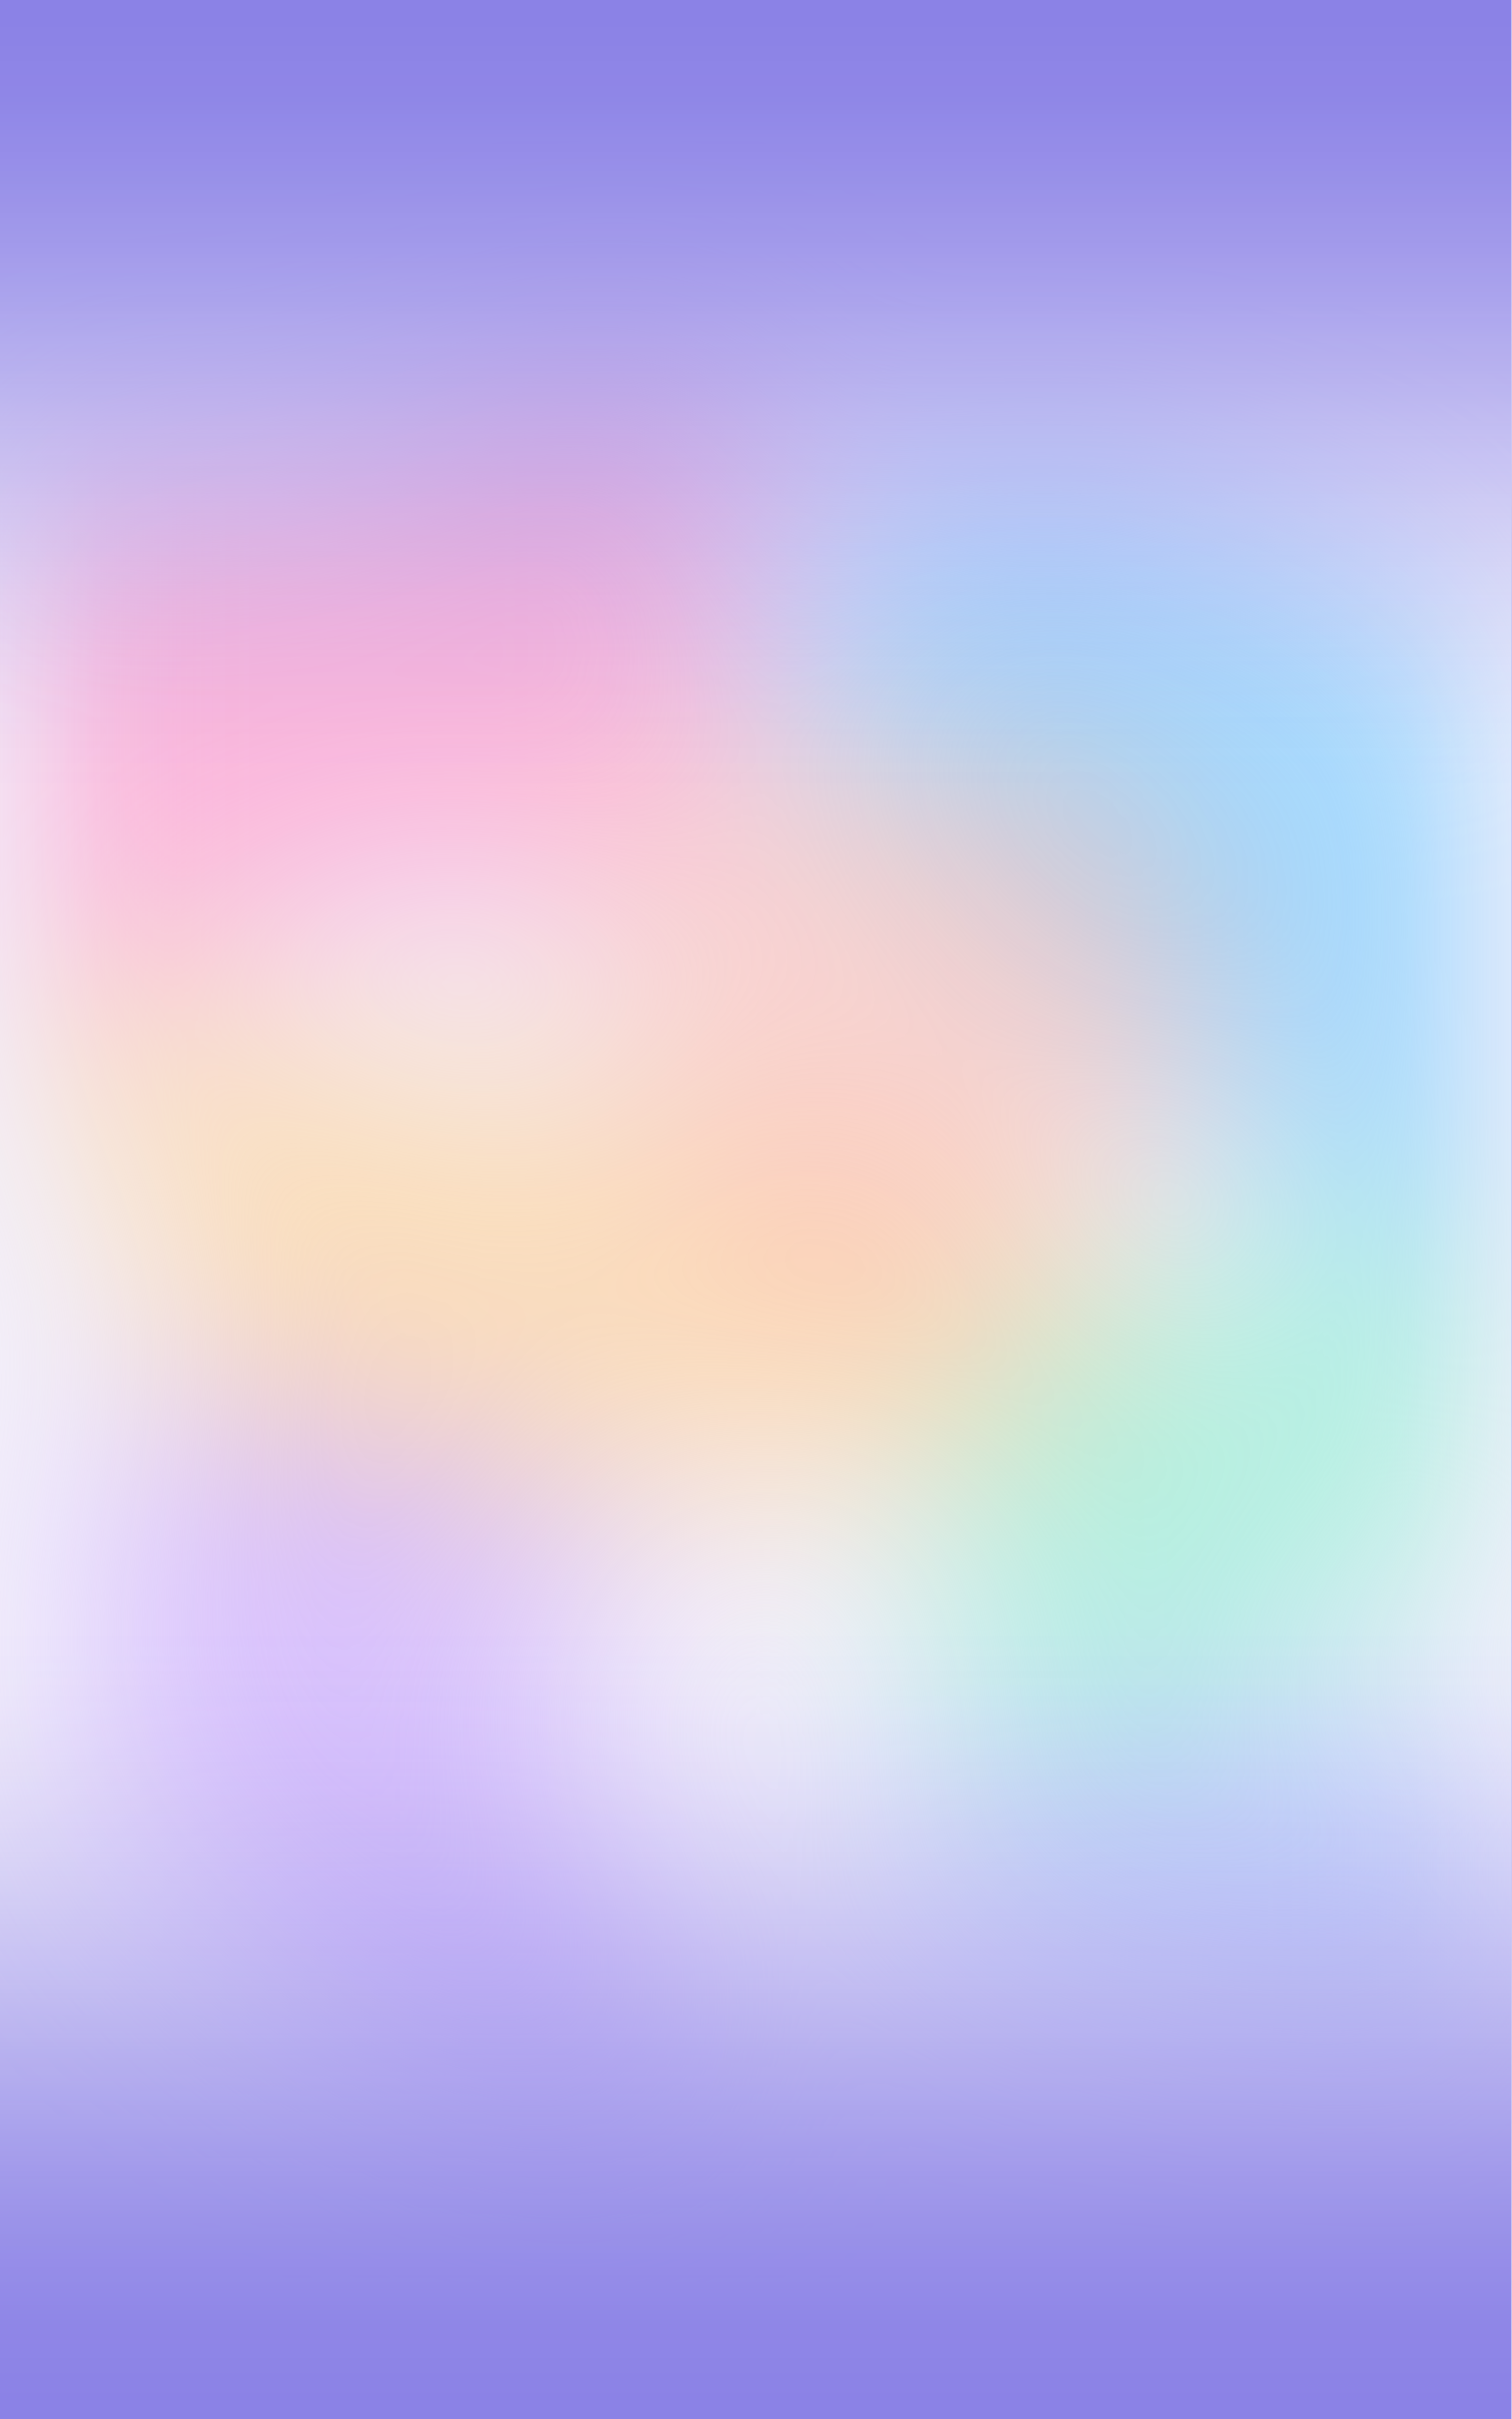
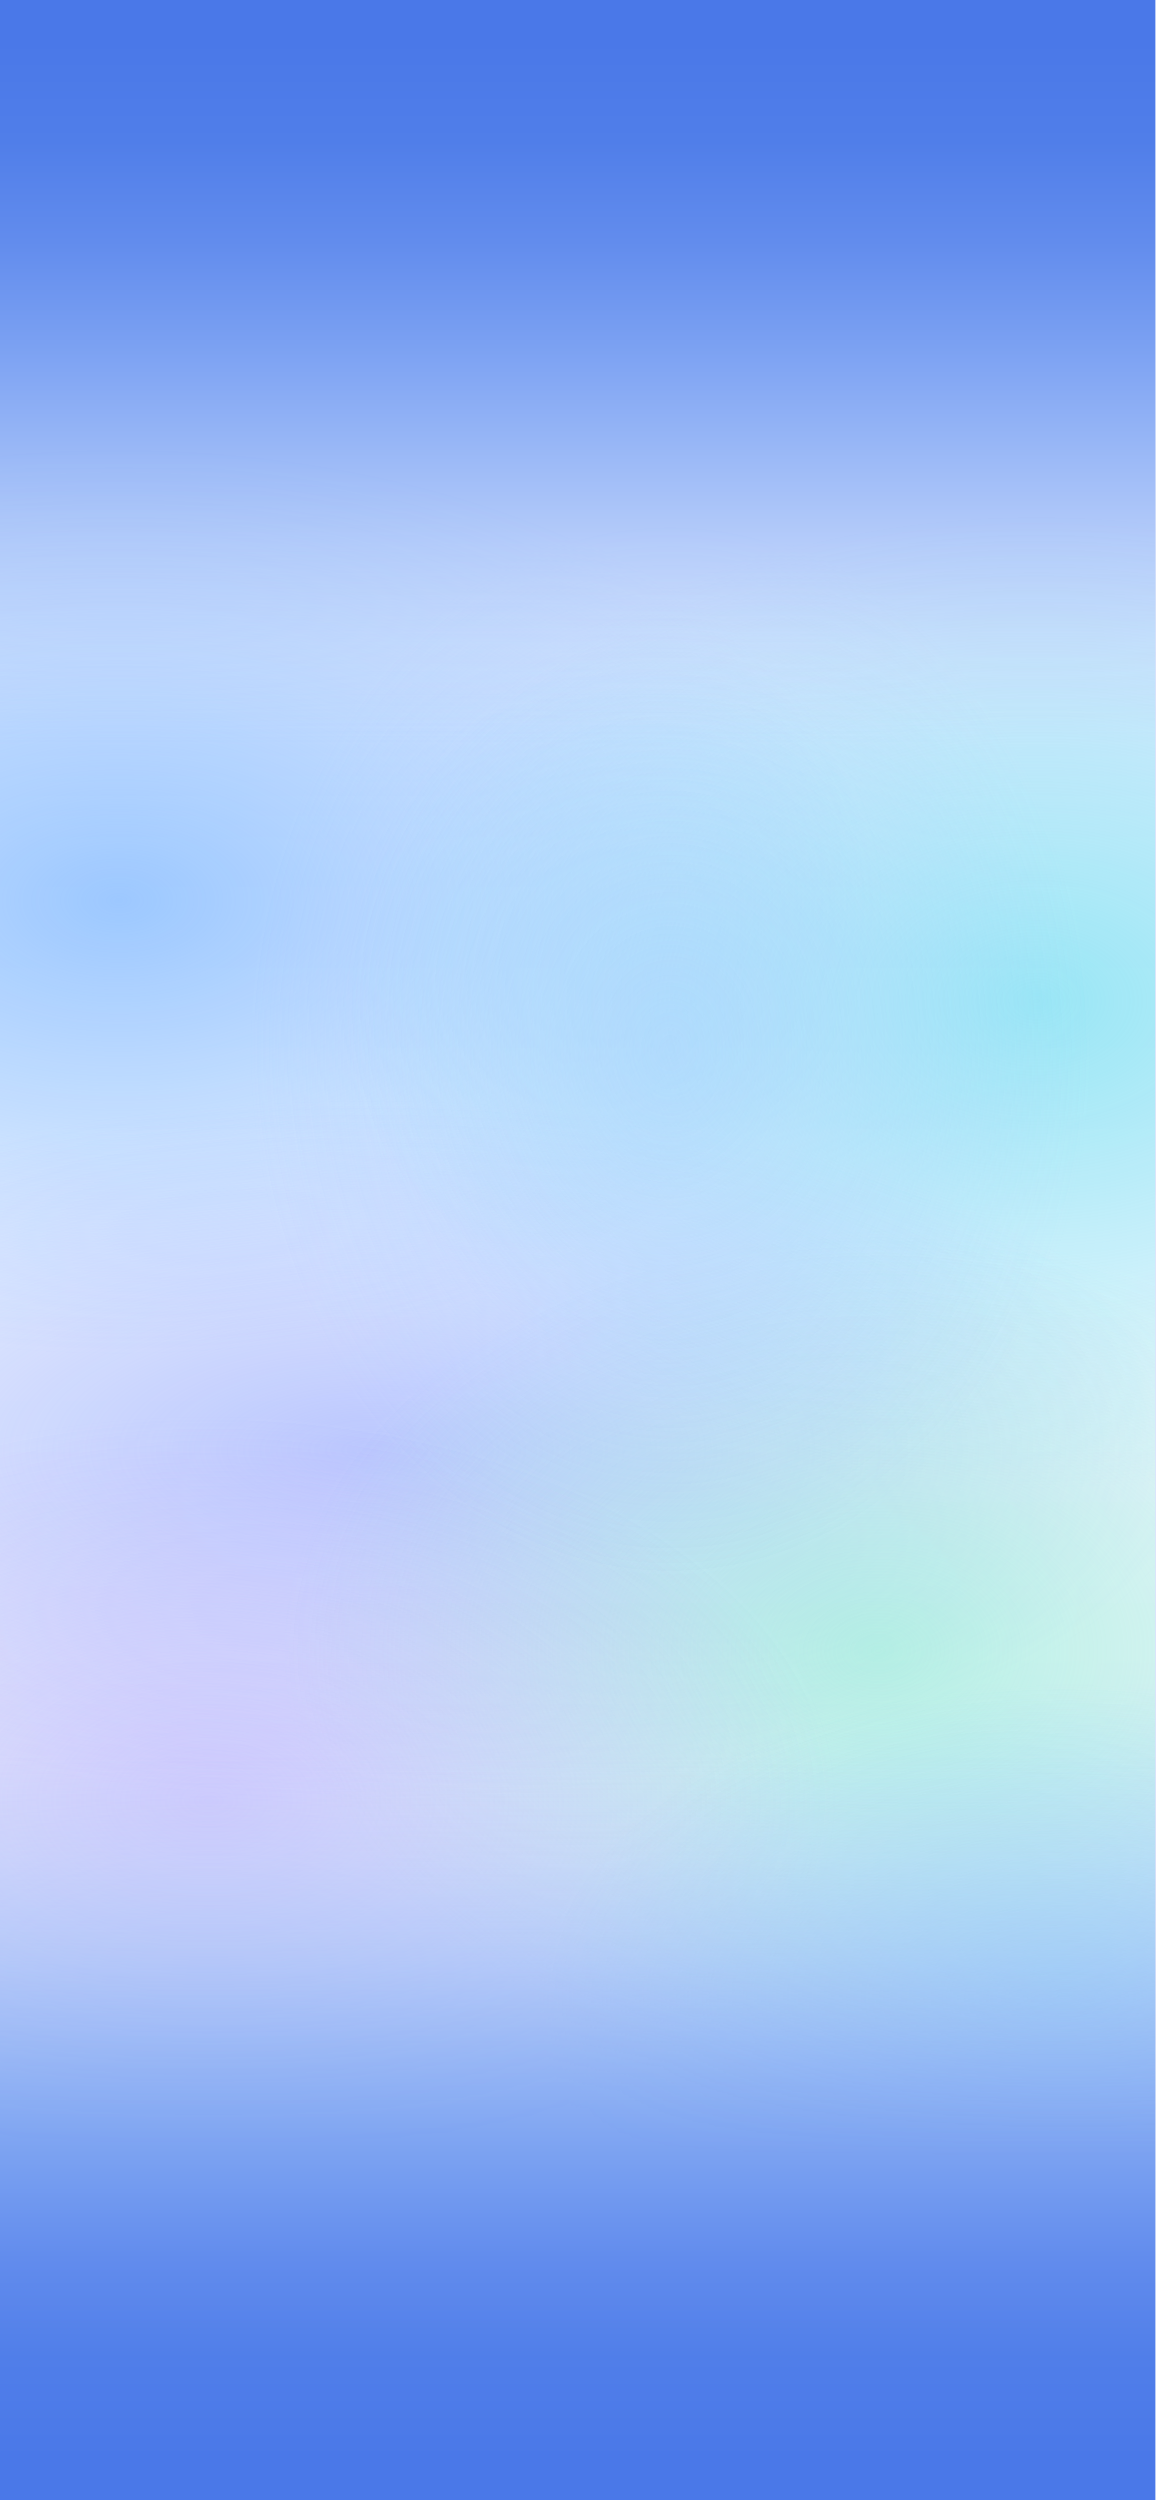
- <svg xmlns="http://www.w3.org/2000/svg" viewBox="0 0 1000 1600" preserveAspectRatio="none">
+ <svg xmlns="http://www.w3.org/2000/svg" viewBox="0 0 390 844" preserveAspectRatio="none">
  <defs>
-     <linearGradient id="edgeFade" x1="0" y1="0" x2="0" y2="1">
-       <stop offset="0" stop-color="#fff" stop-opacity="0" />
-       <stop offset="0.009" stop-color="#fff" stop-opacity="0.002" />
-       <stop offset="0.017" stop-color="#fff" stop-opacity="0.007" />
-       <stop offset="0.025" stop-color="#fff" stop-opacity="0.016" />
-       <stop offset="0.034" stop-color="#fff" stop-opacity="0.028" />
-       <stop offset="0.043" stop-color="#fff" stop-opacity="0.043" />
-       <stop offset="0.051" stop-color="#fff" stop-opacity="0.061" />
-       <stop offset="0.059" stop-color="#fff" stop-opacity="0.081" />
-       <stop offset="0.068" stop-color="#fff" stop-opacity="0.104" />
-       <stop offset="0.076" stop-color="#fff" stop-opacity="0.129" />
-       <stop offset="0.085" stop-color="#fff" stop-opacity="0.156" />
-       <stop offset="0.093" stop-color="#fff" stop-opacity="0.185" />
-       <stop offset="0.102" stop-color="#fff" stop-opacity="0.216" />
-       <stop offset="0.111" stop-color="#fff" stop-opacity="0.248" />
-       <stop offset="0.119" stop-color="#fff" stop-opacity="0.282" />
-       <stop offset="0.128" stop-color="#fff" stop-opacity="0.316" />
-       <stop offset="0.136" stop-color="#fff" stop-opacity="0.352" />
-       <stop offset="0.144" stop-color="#fff" stop-opacity="0.388" />
-       <stop offset="0.153" stop-color="#fff" stop-opacity="0.425" />
-       <stop offset="0.162" stop-color="#fff" stop-opacity="0.463" />
-       <stop offset="0.17" stop-color="#fff" stop-opacity="0.5" />
-       <stop offset="0.178" stop-color="#fff" stop-opacity="0.537" />
-       <stop offset="0.187" stop-color="#fff" stop-opacity="0.575" />
-       <stop offset="0.196" stop-color="#fff" stop-opacity="0.612" />
-       <stop offset="0.204" stop-color="#fff" stop-opacity="0.648" />
-       <stop offset="0.212" stop-color="#fff" stop-opacity="0.684" />
-       <stop offset="0.221" stop-color="#fff" stop-opacity="0.718" />
-       <stop offset="0.23" stop-color="#fff" stop-opacity="0.752" />
-       <stop offset="0.238" stop-color="#fff" stop-opacity="0.784" />
-       <stop offset="0.246" stop-color="#fff" stop-opacity="0.815" />
-       <stop offset="0.255" stop-color="#fff" stop-opacity="0.844" />
-       <stop offset="0.264" stop-color="#fff" stop-opacity="0.871" />
-       <stop offset="0.272" stop-color="#fff" stop-opacity="0.896" />
-       <stop offset="0.281" stop-color="#fff" stop-opacity="0.919" />
-       <stop offset="0.289" stop-color="#fff" stop-opacity="0.939" />
-       <stop offset="0.297" stop-color="#fff" stop-opacity="0.957" />
-       <stop offset="0.306" stop-color="#fff" stop-opacity="0.972" />
-       <stop offset="0.315" stop-color="#fff" stop-opacity="0.984" />
-       <stop offset="0.323" stop-color="#fff" stop-opacity="0.993" />
-       <stop offset="0.332" stop-color="#fff" stop-opacity="0.998" />
-       <stop offset="0.34" stop-color="#fff" stop-opacity="1" />
-       <stop offset="0.66" stop-color="#fff" stop-opacity="1" />
-       <stop offset="0.668" stop-color="#fff" stop-opacity="0.998" />
-       <stop offset="0.677" stop-color="#fff" stop-opacity="0.993" />
-       <stop offset="0.685" stop-color="#fff" stop-opacity="0.984" />
-       <stop offset="0.694" stop-color="#fff" stop-opacity="0.972" />
-       <stop offset="0.703" stop-color="#fff" stop-opacity="0.957" />
-       <stop offset="0.711" stop-color="#fff" stop-opacity="0.939" />
-       <stop offset="0.72" stop-color="#fff" stop-opacity="0.919" />
-       <stop offset="0.728" stop-color="#fff" stop-opacity="0.896" />
-       <stop offset="0.737" stop-color="#fff" stop-opacity="0.871" />
-       <stop offset="0.745" stop-color="#fff" stop-opacity="0.844" />
-       <stop offset="0.753" stop-color="#fff" stop-opacity="0.815" />
-       <stop offset="0.762" stop-color="#fff" stop-opacity="0.784" />
-       <stop offset="0.77" stop-color="#fff" stop-opacity="0.752" />
-       <stop offset="0.779" stop-color="#fff" stop-opacity="0.718" />
-       <stop offset="0.787" stop-color="#fff" stop-opacity="0.684" />
-       <stop offset="0.796" stop-color="#fff" stop-opacity="0.648" />
-       <stop offset="0.804" stop-color="#fff" stop-opacity="0.612" />
-       <stop offset="0.813" stop-color="#fff" stop-opacity="0.575" />
-       <stop offset="0.822" stop-color="#fff" stop-opacity="0.537" />
-       <stop offset="0.83" stop-color="#fff" stop-opacity="0.5" />
-       <stop offset="0.839" stop-color="#fff" stop-opacity="0.463" />
-       <stop offset="0.847" stop-color="#fff" stop-opacity="0.425" />
-       <stop offset="0.856" stop-color="#fff" stop-opacity="0.388" />
-       <stop offset="0.864" stop-color="#fff" stop-opacity="0.352" />
-       <stop offset="0.873" stop-color="#fff" stop-opacity="0.316" />
-       <stop offset="0.881" stop-color="#fff" stop-opacity="0.282" />
-       <stop offset="0.889" stop-color="#fff" stop-opacity="0.248" />
-       <stop offset="0.898" stop-color="#fff" stop-opacity="0.216" />
-       <stop offset="0.906" stop-color="#fff" stop-opacity="0.185" />
-       <stop offset="0.915" stop-color="#fff" stop-opacity="0.156" />
-       <stop offset="0.923" stop-color="#fff" stop-opacity="0.129" />
-       <stop offset="0.932" stop-color="#fff" stop-opacity="0.104" />
-       <stop offset="0.941" stop-color="#fff" stop-opacity="0.081" />
-       <stop offset="0.949" stop-color="#fff" stop-opacity="0.061" />
-       <stop offset="0.958" stop-color="#fff" stop-opacity="0.043" />
-       <stop offset="0.966" stop-color="#fff" stop-opacity="0.028" />
-       <stop offset="0.975" stop-color="#fff" stop-opacity="0.016" />
-       <stop offset="0.983" stop-color="#fff" stop-opacity="0.007" />
-       <stop offset="0.992" stop-color="#fff" stop-opacity="0.002" />
-       <stop offset="1" stop-color="#fff" stop-opacity="0" />
+     <linearGradient id="base" x1="0" y1="0" x2="0" y2="1">
+       <stop offset="0" stop-color="#4a78e8" />
+       <stop offset="0.02" stop-color="#4a78e8" />
+       <stop offset="0.06" stop-color="#507ee9" />
+       <stop offset="0.1" stop-color="#628ced" />
+       <stop offset="0.14" stop-color="#7aa0f2" />
+       <stop offset="0.18" stop-color="#97b6f6" />
+       <stop offset="0.22" stop-color="#b5ccfa" />
+       <stop offset="0.26" stop-color="#cfdffd" />
+       <stop offset="0.3" stop-color="#e2ecff" />
+       <stop offset="0.34" stop-color="#e9f1ff" />
+       <stop offset="0.5" stop-color="#eef6ff" />
+       <stop offset="0.66" stop-color="#eaf3fb" />
+       <stop offset="0.7" stop-color="#e3eefb" />
+       <stop offset="0.74" stop-color="#d0e0fa" />
+       <stop offset="0.78" stop-color="#b5cdf8" />
+       <stop offset="0.82" stop-color="#97b7f5" />
+       <stop offset="0.86" stop-color="#7aa1f1" />
+       <stop offset="0.9" stop-color="#628ced" />
+       <stop offset="0.94" stop-color="#507ee9" />
+       <stop offset="0.98" stop-color="#4a78e8" />
+       <stop offset="1" stop-color="#4a78e8" />
    </linearGradient>
-     <mask id="wholeComposition" maskUnits="userSpaceOnUse" x="0" y="0" width="1000" height="1600">
-       <rect width="1000" height="1600" fill="url(#edgeFade)" />
+     <linearGradient id="mk" x1="0" y1="0" x2="0" y2="1">
+       <stop offset="0" stop-color="#000" />
+       <stop offset="0.14" stop-color="#000" />
+       <stop offset="0.30" stop-color="#fff" />
+       <stop offset="0.70" stop-color="#fff" />
+       <stop offset="0.86" stop-color="#000" />
+       <stop offset="1" stop-color="#000" />
+     </linearGradient>
+     <mask id="m" maskUnits="userSpaceOnUse" x="0" y="0" width="390" height="844">
+       <rect width="390" height="844" fill="url(#mk)" />
    </mask>
-     <filter id="f" x="-50%" y="-50%" width="200%" height="200%" color-interpolation-filters="sRGB">
-       <feGaussianBlur stdDeviation="70" />
-     </filter>
+     <radialGradient id="c0" gradientUnits="userSpaceOnUse" cx="0" cy="0" r="1" gradientTransform="translate(39.00 303.84) scale(371.36 219.44)">
+       <stop offset="0" stop-color="rgb(127 184 255)" stop-opacity="0.72" />
+       <stop offset="0.7" stop-color="rgb(127 184 255)" stop-opacity="0" />
+       <stop offset="1" stop-color="rgb(127 184 255)" stop-opacity="0" />
+     </radialGradient>
+     <radialGradient id="c1" gradientUnits="userSpaceOnUse" cx="0" cy="0" r="1" gradientTransform="translate(351.00 337.60) scale(337.60 236.32)">
+       <stop offset="0" stop-color="rgb(111 224 240)" stop-opacity="0.66" />
+       <stop offset="0.7" stop-color="rgb(111 224 240)" stop-opacity="0" />
+       <stop offset="1" stop-color="rgb(111 224 240)" stop-opacity="0" />
+     </radialGradient>
+     <radialGradient id="c2" gradientUnits="userSpaceOnUse" cx="0" cy="0" r="1" gradientTransform="translate(124.80 489.52) scale(405.12 168.80)">
+       <stop offset="0" stop-color="rgb(154 168 255)" stop-opacity="0.6" />
+       <stop offset="0.7" stop-color="rgb(154 168 255)" stop-opacity="0" />
+       <stop offset="1" stop-color="rgb(154 168 255)" stop-opacity="0" />
+     </radialGradient>
+     <radialGradient id="c3" gradientUnits="userSpaceOnUse" cx="0" cy="0" r="1" gradientTransform="translate(296.40 557.04) scale(286.96 202.56)">
+       <stop offset="0" stop-color="rgb(142 240 210)" stop-opacity="0.55" />
+       <stop offset="0.7" stop-color="rgb(142 240 210)" stop-opacity="0" />
+       <stop offset="1" stop-color="rgb(142 240 210)" stop-opacity="0" />
+     </radialGradient>
+     <radialGradient id="c4" gradientUnits="userSpaceOnUse" cx="0" cy="0" r="1" gradientTransform="translate(70.20 607.68) scale(303.84 185.68)">
+       <stop offset="0" stop-color="rgb(185 166 255)" stop-opacity="0.5" />
+       <stop offset="0.7" stop-color="rgb(185 166 255)" stop-opacity="0" />
+       <stop offset="1" stop-color="rgb(185 166 255)" stop-opacity="0" />
+     </radialGradient>
+     <radialGradient id="c5" gradientUnits="userSpaceOnUse" cx="0" cy="0" r="1" gradientTransform="translate(226.20 354.48) scale(202.56 253.20)">
+       <stop offset="0" stop-color="rgb(168 208 255)" stop-opacity="0.55" />
+       <stop offset="0.7" stop-color="rgb(168 208 255)" stop-opacity="0" />
+       <stop offset="1" stop-color="rgb(168 208 255)" stop-opacity="0" />
+     </radialGradient>
+     <radialGradient id="c6" gradientUnits="userSpaceOnUse" cx="0" cy="0" r="1" gradientTransform="translate(358.80 675.20) scale(253.20 151.92)">
+       <stop offset="0" stop-color="rgb(122 208 245)" stop-opacity="0.56" />
+       <stop offset="0.7" stop-color="rgb(122 208 245)" stop-opacity="0" />
+       <stop offset="1" stop-color="rgb(122 208 245)" stop-opacity="0" />
+     </radialGradient>
  </defs>
-   <rect width="1000" height="1600" fill="#8b82e6" />
-   <g mask="url(#wholeComposition)">
-     <rect width="1000" height="1600" fill="#f2effb" />
-     <g filter="url(#f)">
-       <path d="M466 248C511 283 510 466 469 525C428 583 319 572 221 600C124 627 -50 689 -116 687C-181 685 -188 645 -173 590C-158 534 -89 399 -27 353C35 307 119 330 201 312C283 295 421 212 466 248Z" fill="#ff9ecd" fill-opacity="0.7" />
-       <path d="M1023 748C1018 810 1024 875 970 858C916 840 774 708 701 642C628 576 549 515 531 464C514 412 549 352 598 334C648 316 764 331 830 356C896 381 965 419 997 484C1029 549 1027 686 1023 748Z" fill="#7fcfff" fill-opacity="0.68" />
-       <path d="M705 955C661 983 543 983 452 983C361 984 222 992 160 959C98 925 108 835 79 782C51 730 -41 656 -11 642C19 628 141 669 261 698C382 727 639 775 713 817C787 860 748 928 705 955Z" fill="#ffd49a" fill-opacity="0.66" />
-       <path d="M916 794C962 806 1066 870 1051 926C1035 983 889 1091 822 1131C756 1171 685 1169 650 1165C616 1161 614 1149 615 1109C616 1068 630 967 656 925C683 882 730 873 773 851C817 829 870 781 916 794Z" fill="#8ef0d2" fill-opacity="0.6" />
-       <path d="M445 1397C424 1433 304 1381 242 1344C181 1307 103 1232 76 1175C48 1119 68 1046 78 1005C88 963 82 926 136 926C191 926 367 974 405 1007C443 1040 358 1059 364 1124C371 1189 465 1360 445 1397Z" fill="#c9a6ff" fill-opacity="0.62" />
-       <path d="M637 838C589 867 567 904 524 869C481 834 397 685 378 628C359 572 357 556 409 532C461 508 634 484 690 483C747 483 728 492 748 527C768 563 829 644 811 696C792 747 685 809 637 838Z" fill="#ffb8a8" fill-opacity="0.5" />
-       <path d="M1093 1275C1099 1303 1090 1334 1027 1339C965 1343 786 1317 715 1302C644 1286 599 1272 599 1246C599 1219 680 1161 716 1141C752 1121 771 1121 816 1125C862 1130 943 1142 989 1167C1035 1192 1086 1246 1093 1275Z" fill="#a9c8ff" fill-opacity="0.55" />
-     </g>
+   <rect width="390" height="844" fill="#4a78e8" />
+   <rect width="390" height="844" fill="url(#base)" />
+   <g mask="url(#m)">
+     <rect width="390" height="844" fill="url(#c0)" />
+     <rect width="390" height="844" fill="url(#c1)" />
+     <rect width="390" height="844" fill="url(#c2)" />
+     <rect width="390" height="844" fill="url(#c3)" />
+     <rect width="390" height="844" fill="url(#c4)" />
+     <rect width="390" height="844" fill="url(#c5)" />
+     <rect width="390" height="844" fill="url(#c6)" />
  </g>
</svg>
